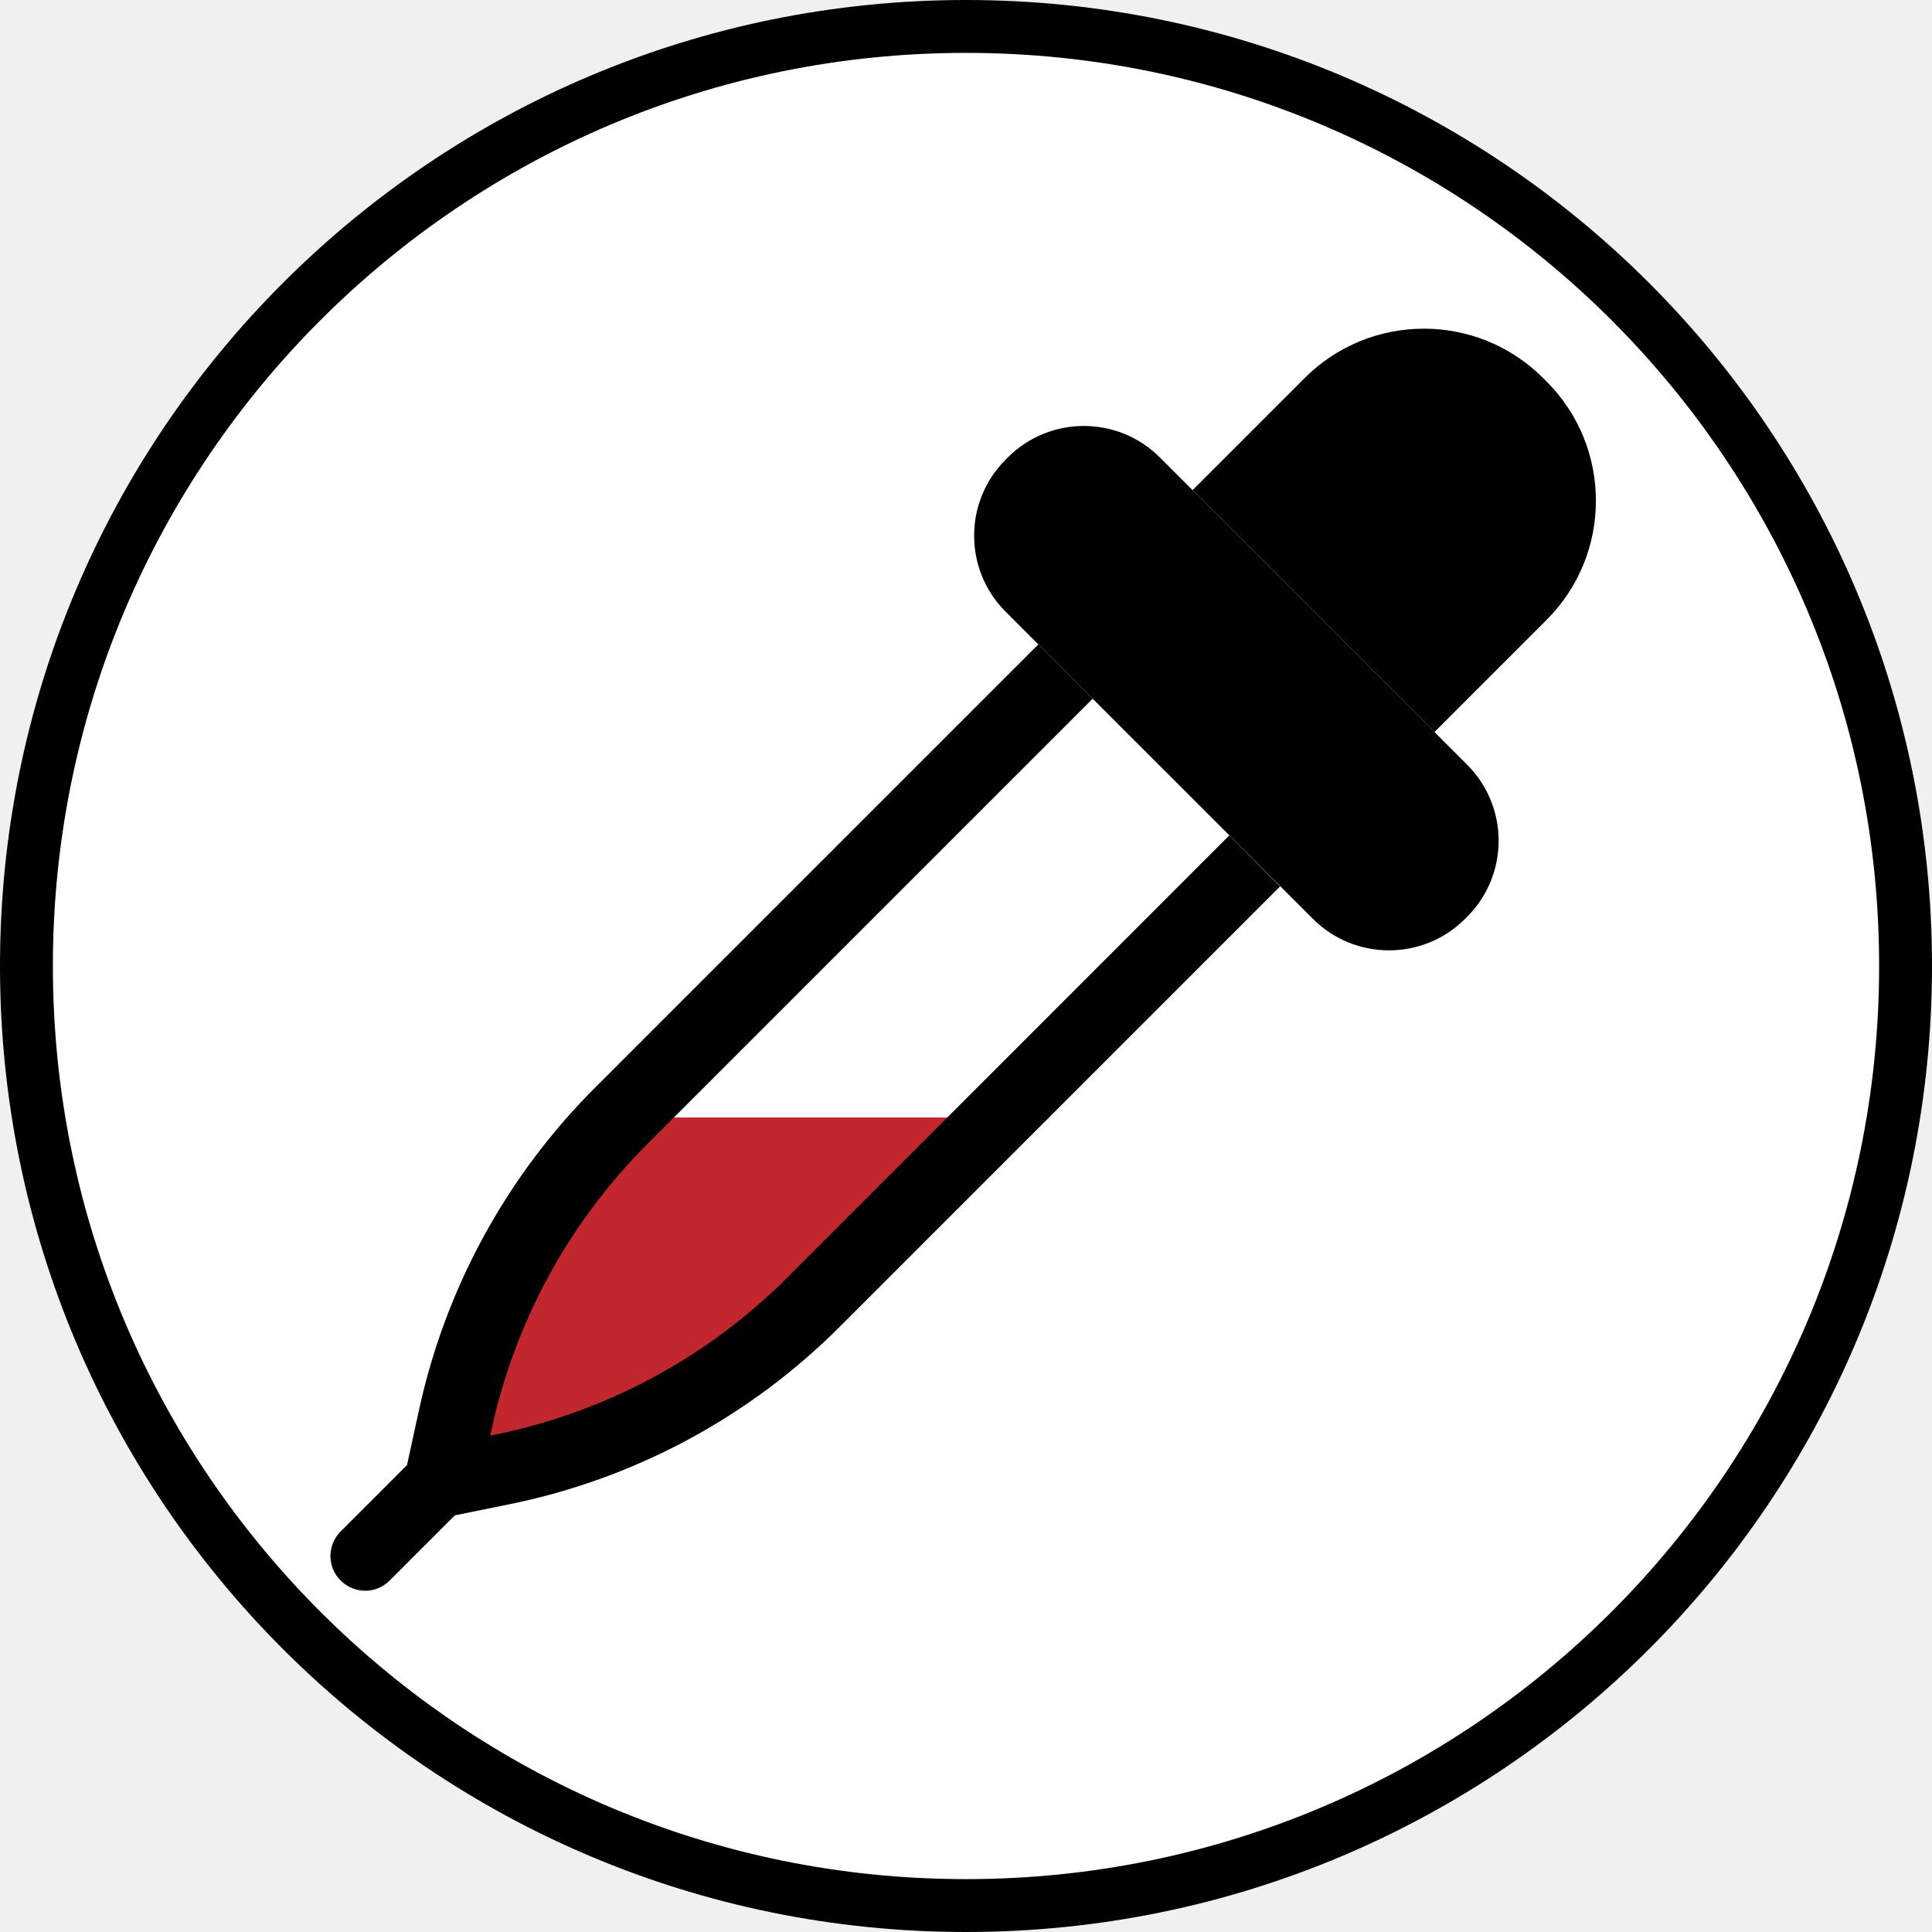
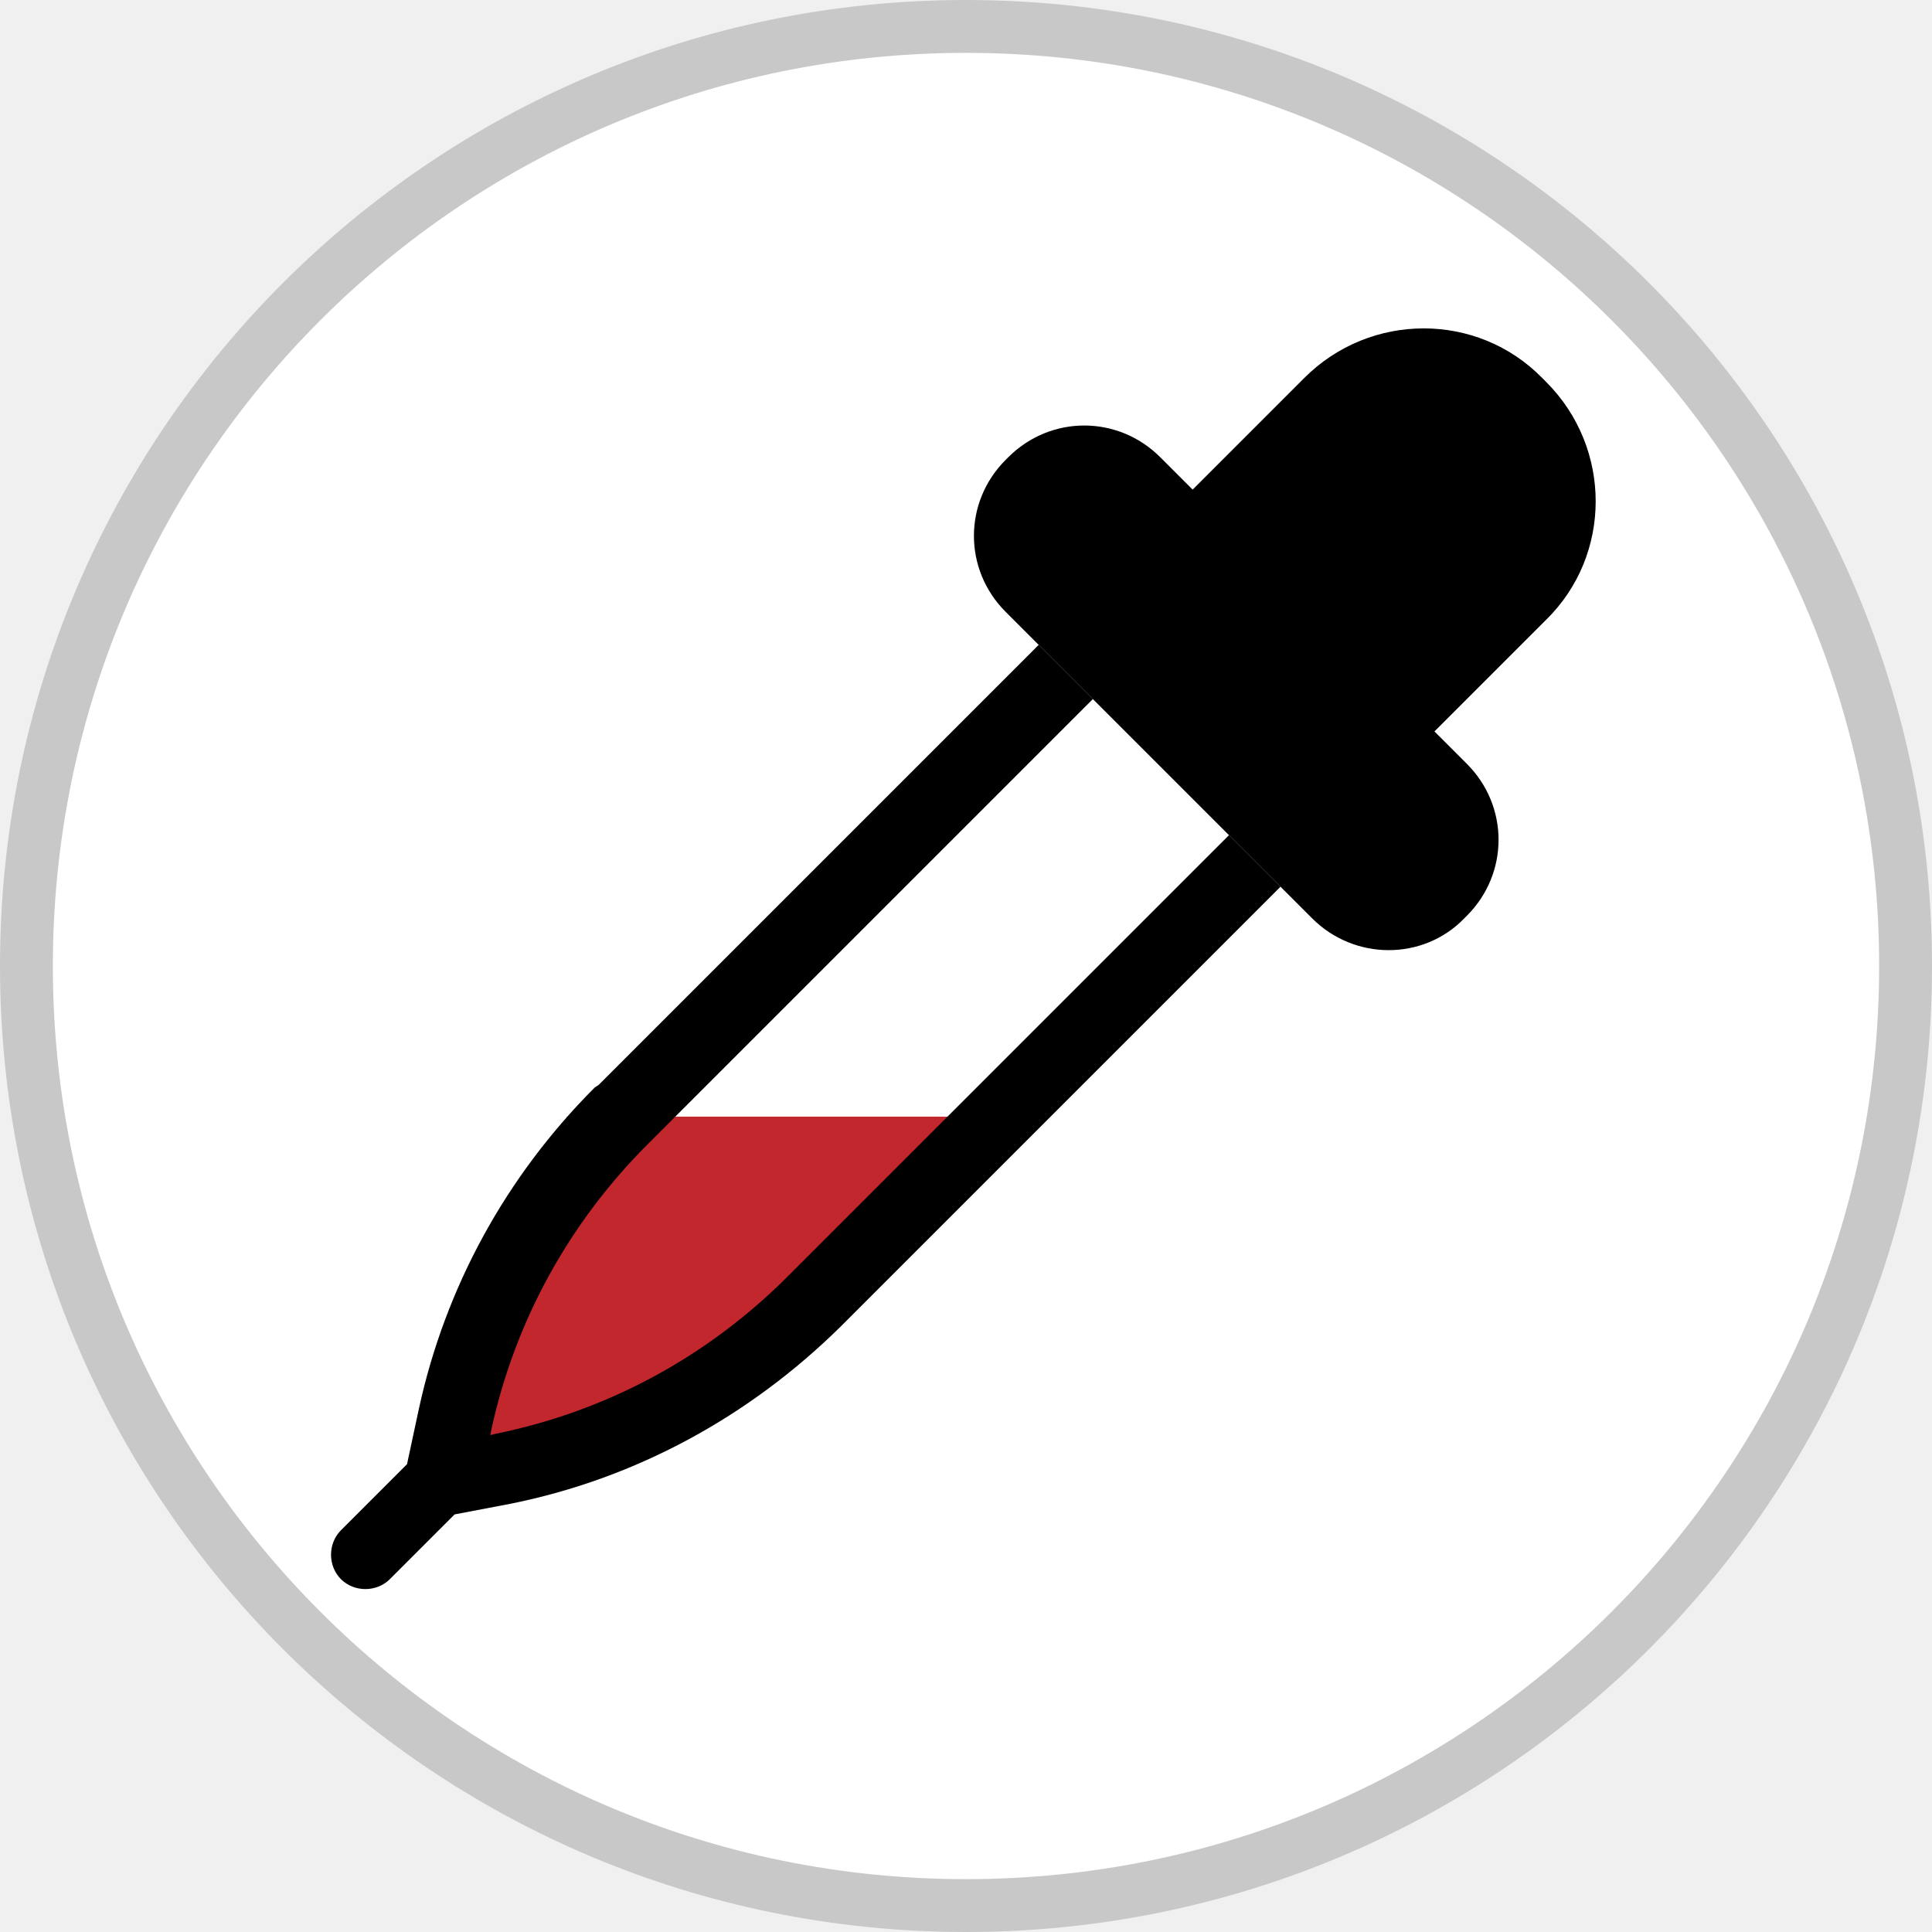
- <svg xmlns="http://www.w3.org/2000/svg" version="1.1" id="Слой_1" x="0px" y="0px" viewBox="0 0 146.16 146.16" style="enable-background:new 0 0 146.16 146.16;" xml:space="preserve">
+ <svg xmlns="http://www.w3.org/2000/svg" version="1.1" id="Слой_1" x="0px" y="0px" viewBox="0 0 146.2 146.2" style="enable-background:new 0 0 146.2 146.2;" xml:space="preserve">
  <style type="text/css">
- 	.st0{fill:#FFFFFF;stroke:#000000;stroke-width:4;stroke-miterlimit:10;}
+ 	.st0{fill:#FFFFFF;stroke:#C8C8C8;stroke-width:4;stroke-miterlimit:10;}
	.st1{fill:#C1272D;}
</style>
  <g>
-     <circle class="st0" cx="73.08" cy="73.08" r="71.08" />
+     <circle class="st0" cx="73.1" cy="73.1" r="71.1" />
    <g>
-       <polygon class="st1" points="42.89,84.54 79.36,84.54 54.7,104.4 36.32,112.28 32.56,110.03 41.57,90.52   " />
-       <path d="M99.32,69.51L76.08,46.28c-3.18-3.18-3.18-8.33,0-11.51l0.16-0.16c3.18-3.18,8.33-3.18,11.51,0l23.24,23.24    c3.18,3.18,3.18,8.33,0,11.51l-0.16,0.16C107.65,72.69,102.5,72.69,99.32,69.51z" />
-       <path d="M108.52,55.38l-18.3-18.3l8.48-8.48c4.98-4.98,13.06-4.98,18.04,0l0.26,0.26c4.98,4.98,4.98,13.06,0,18.04L108.52,55.38z" />
-       <path d="M93,63.2L59.57,96.64c-6.06,6.06-13.7,10.17-22.1,11.89l-0.38,0.08l0.11-0.52c1.79-8.17,5.86-15.62,11.77-21.54    l33.69-33.69l-4.11-4.11l-33.3,33.3l-0.25,0.25c-6.67,6.67-11.28,15.11-13.29,24.32l-0.92,4.22l-5.02,5.02    c-1.03,1.03-1.03,2.69,0,3.71c1.03,1.03,2.69,1.03,3.71,0l4.93-4.93l4.18-0.85c9.45-1.93,18.13-6.6,24.95-13.43l0,0l33.3-33.3    L93,63.2z" />
+       <polygon class="st1" points="42.9,84.5 79.4,84.5 54.7,104.4 36.3,112.3 32.6,110 41.6,90.5   " />
+       <path d="M99.3,69.5L76.1,46.3c-3.2-3.2-3.2-8.3,0-11.5l0.2-0.2c3.2-3.2,8.3-3.2,11.5,0L111,57.8c3.2,3.2,3.2,8.3,0,11.5l-0.2,0.2    C107.7,72.7,102.5,72.7,99.3,69.5z" />
+       <path d="M108.5,55.4L90.2,37.1l8.5-8.5c5-5,13.1-5,18,0l0.3,0.3c5,5,5,13.1,0,18L108.5,55.4z" />
+       <path d="M93,63.2L59.6,96.6c-6.1,6.1-13.7,10.2-22.1,11.9l-0.4,0.1l0.1-0.5C39,99.9,43.1,92.5,49,86.6l33.7-33.7l-4.1-4.1    L45.3,82.1L45,82.3c-6.7,6.7-11.3,15.1-13.3,24.3l-0.9,4.2l-5,5c-1,1-1,2.7,0,3.7c1,1,2.7,1,3.7,0l4.9-4.9l4.2-0.8    c9.5-1.9,18.1-6.6,25-13.4l0,0l33.3-33.3L93,63.2z" />
    </g>
  </g>
</svg>
